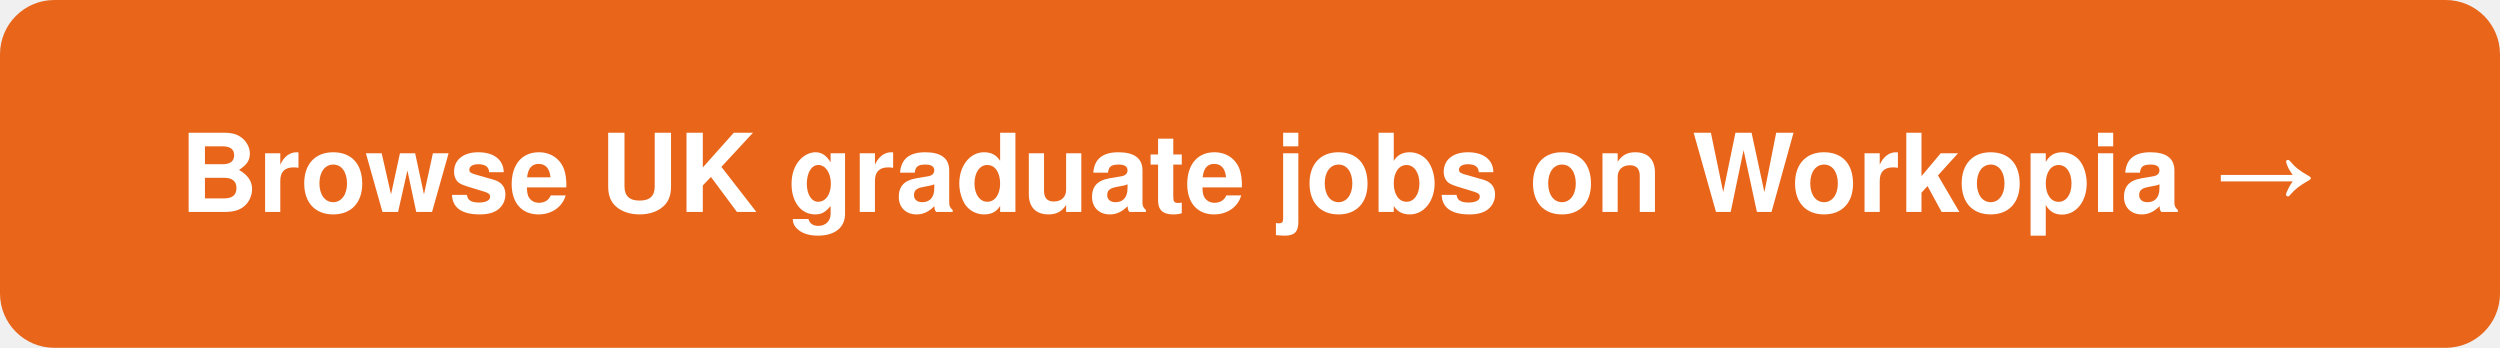
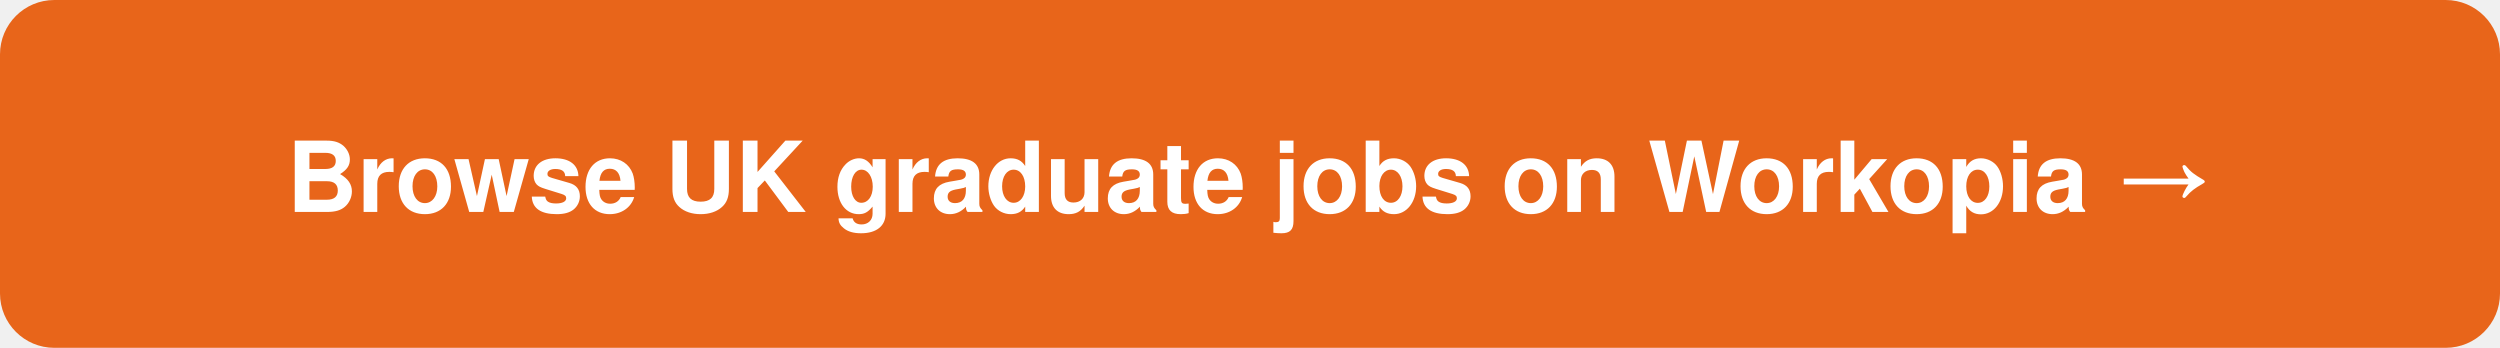
<svg xmlns="http://www.w3.org/2000/svg" width="460" height="64" viewBox="0 0 460 64" role="img" aria-label="Browse all UK jobs on Workopia">
  <rect width="460" height="64" rx="10" fill="#E8651A" />
-   <text x="230" y="39" text-anchor="middle" font-family="Helvetica,Arial,sans-serif" font-size="20" font-weight="700" fill="#FFFFFF">Browse UK graduate jobs on Workopia  →</text>
+   <text x="230" y="39" text-anchor="middle" font-family="Helvetica,Arial,sans-serif" font-size="18" font-weight="700" fill="#FFFFFF">Browse UK graduate jobs on Workopia  →</text>
</svg>
